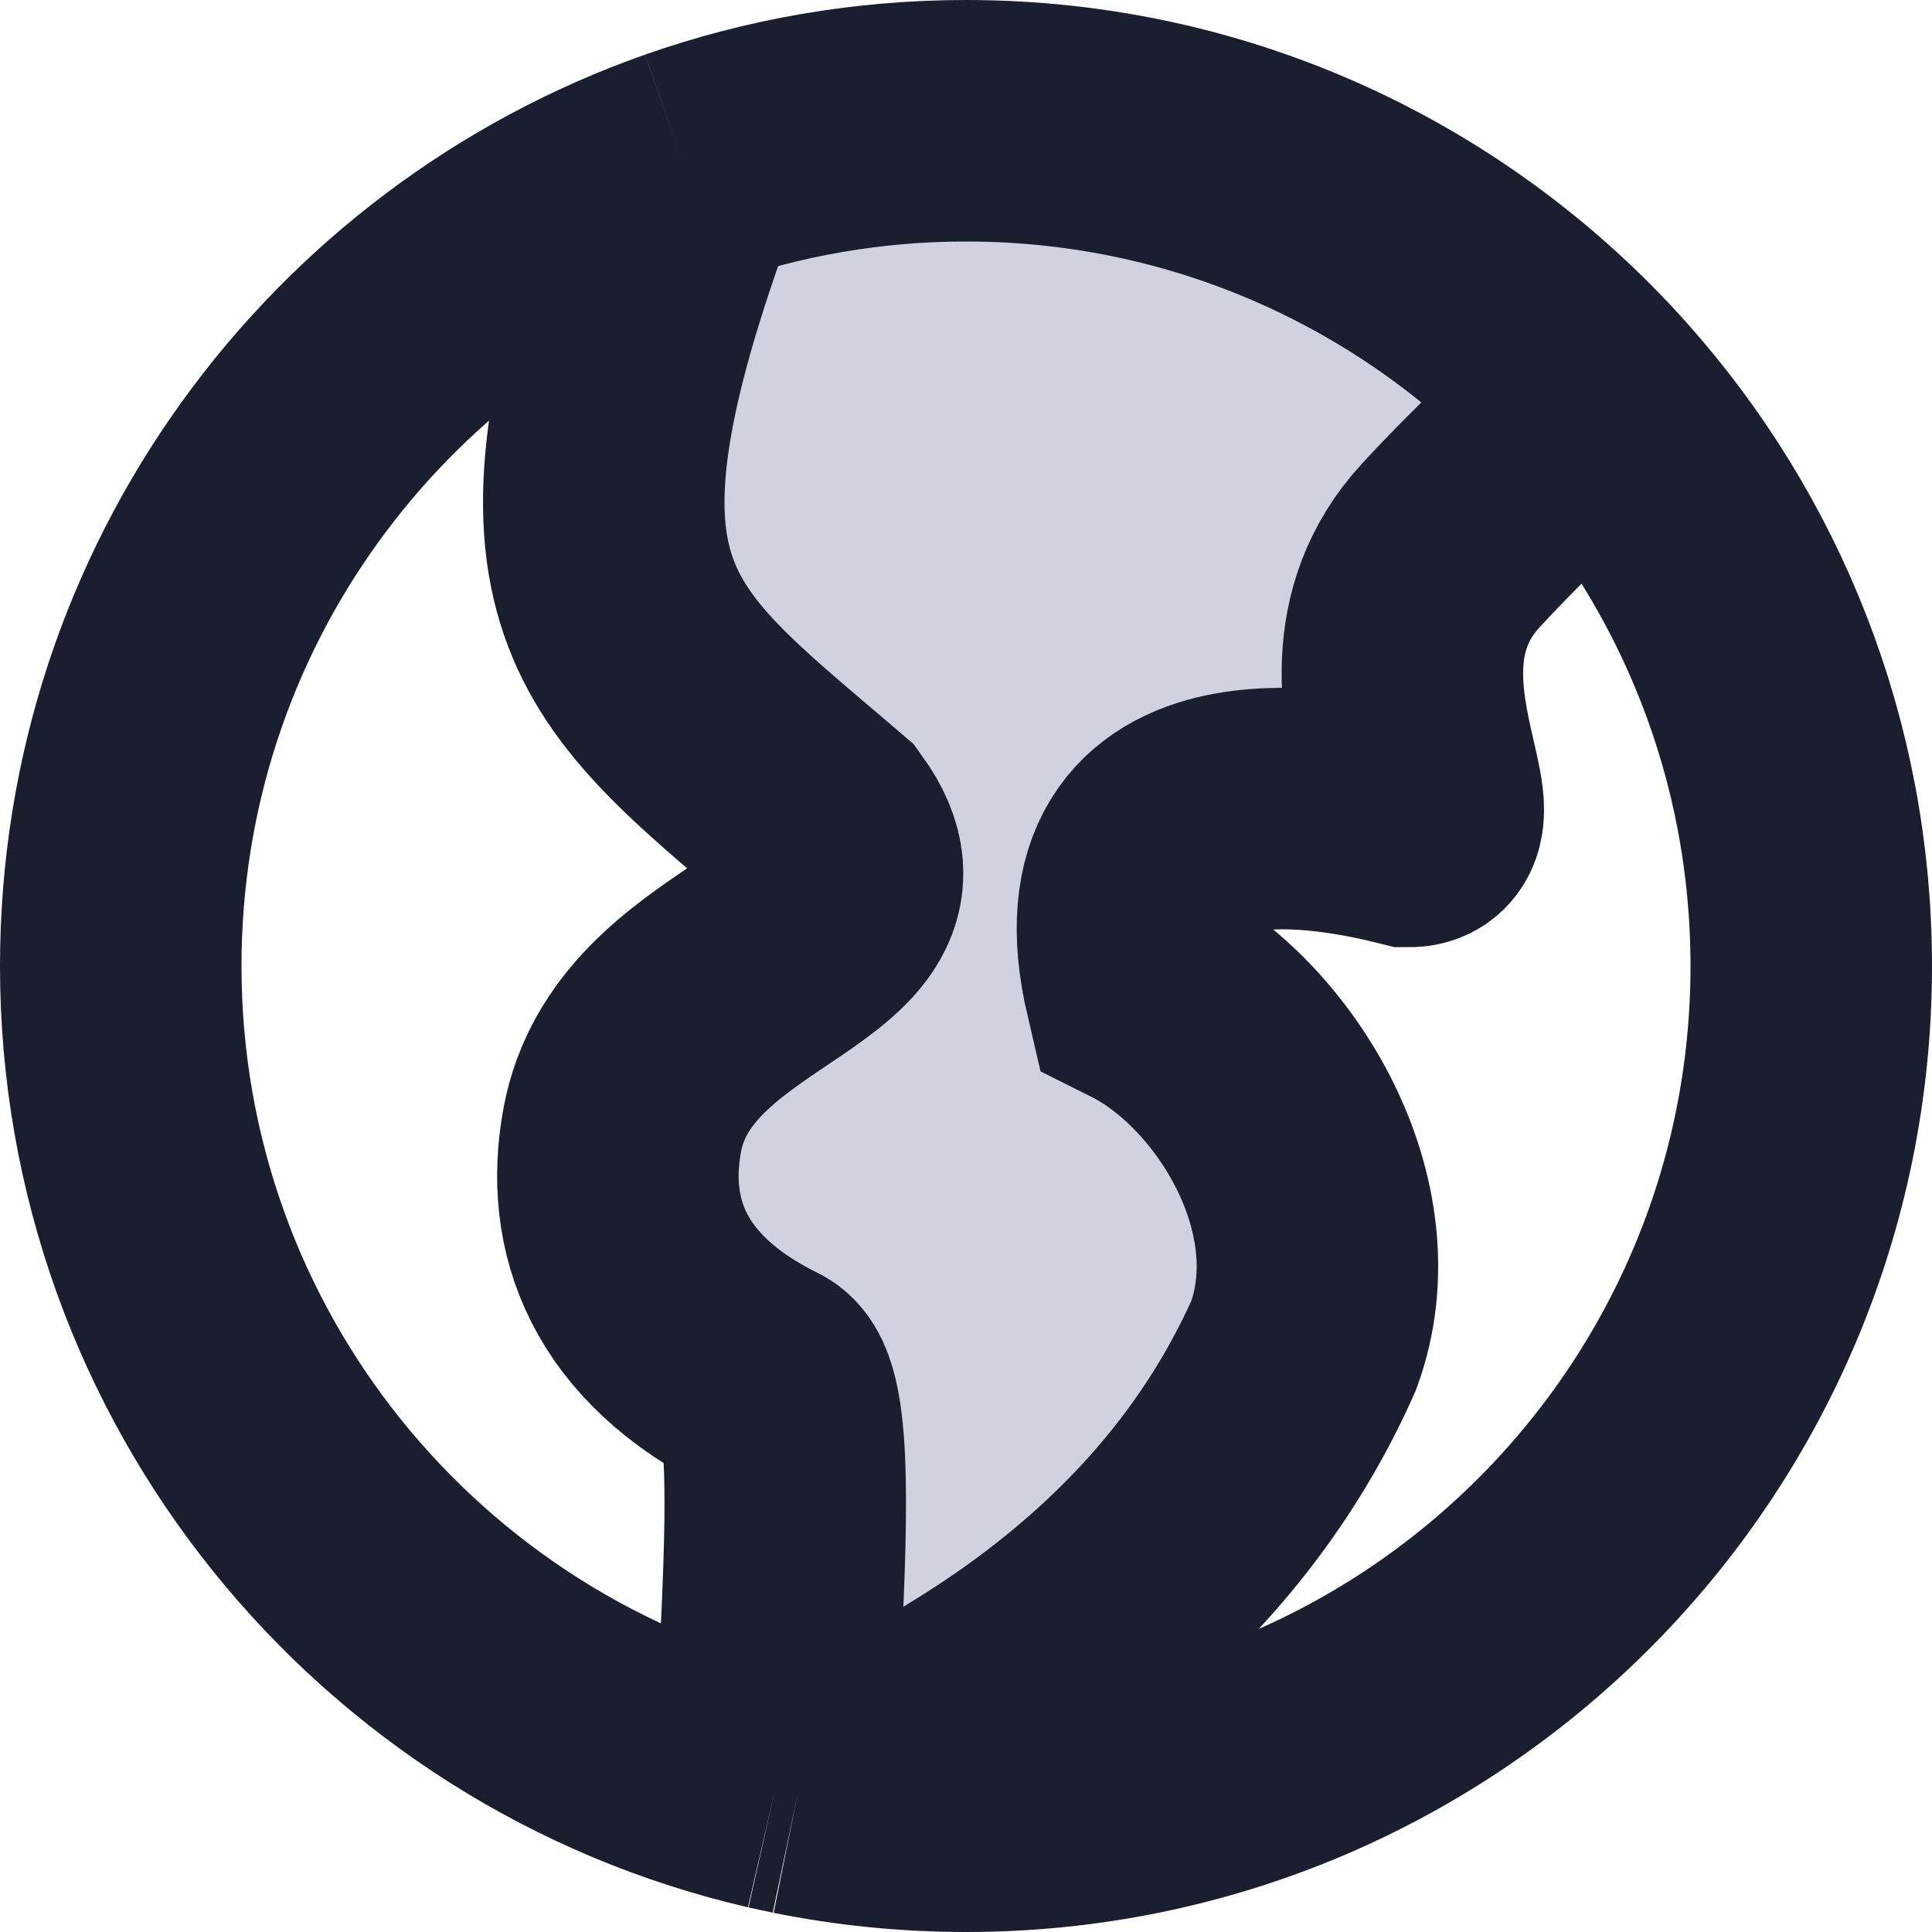
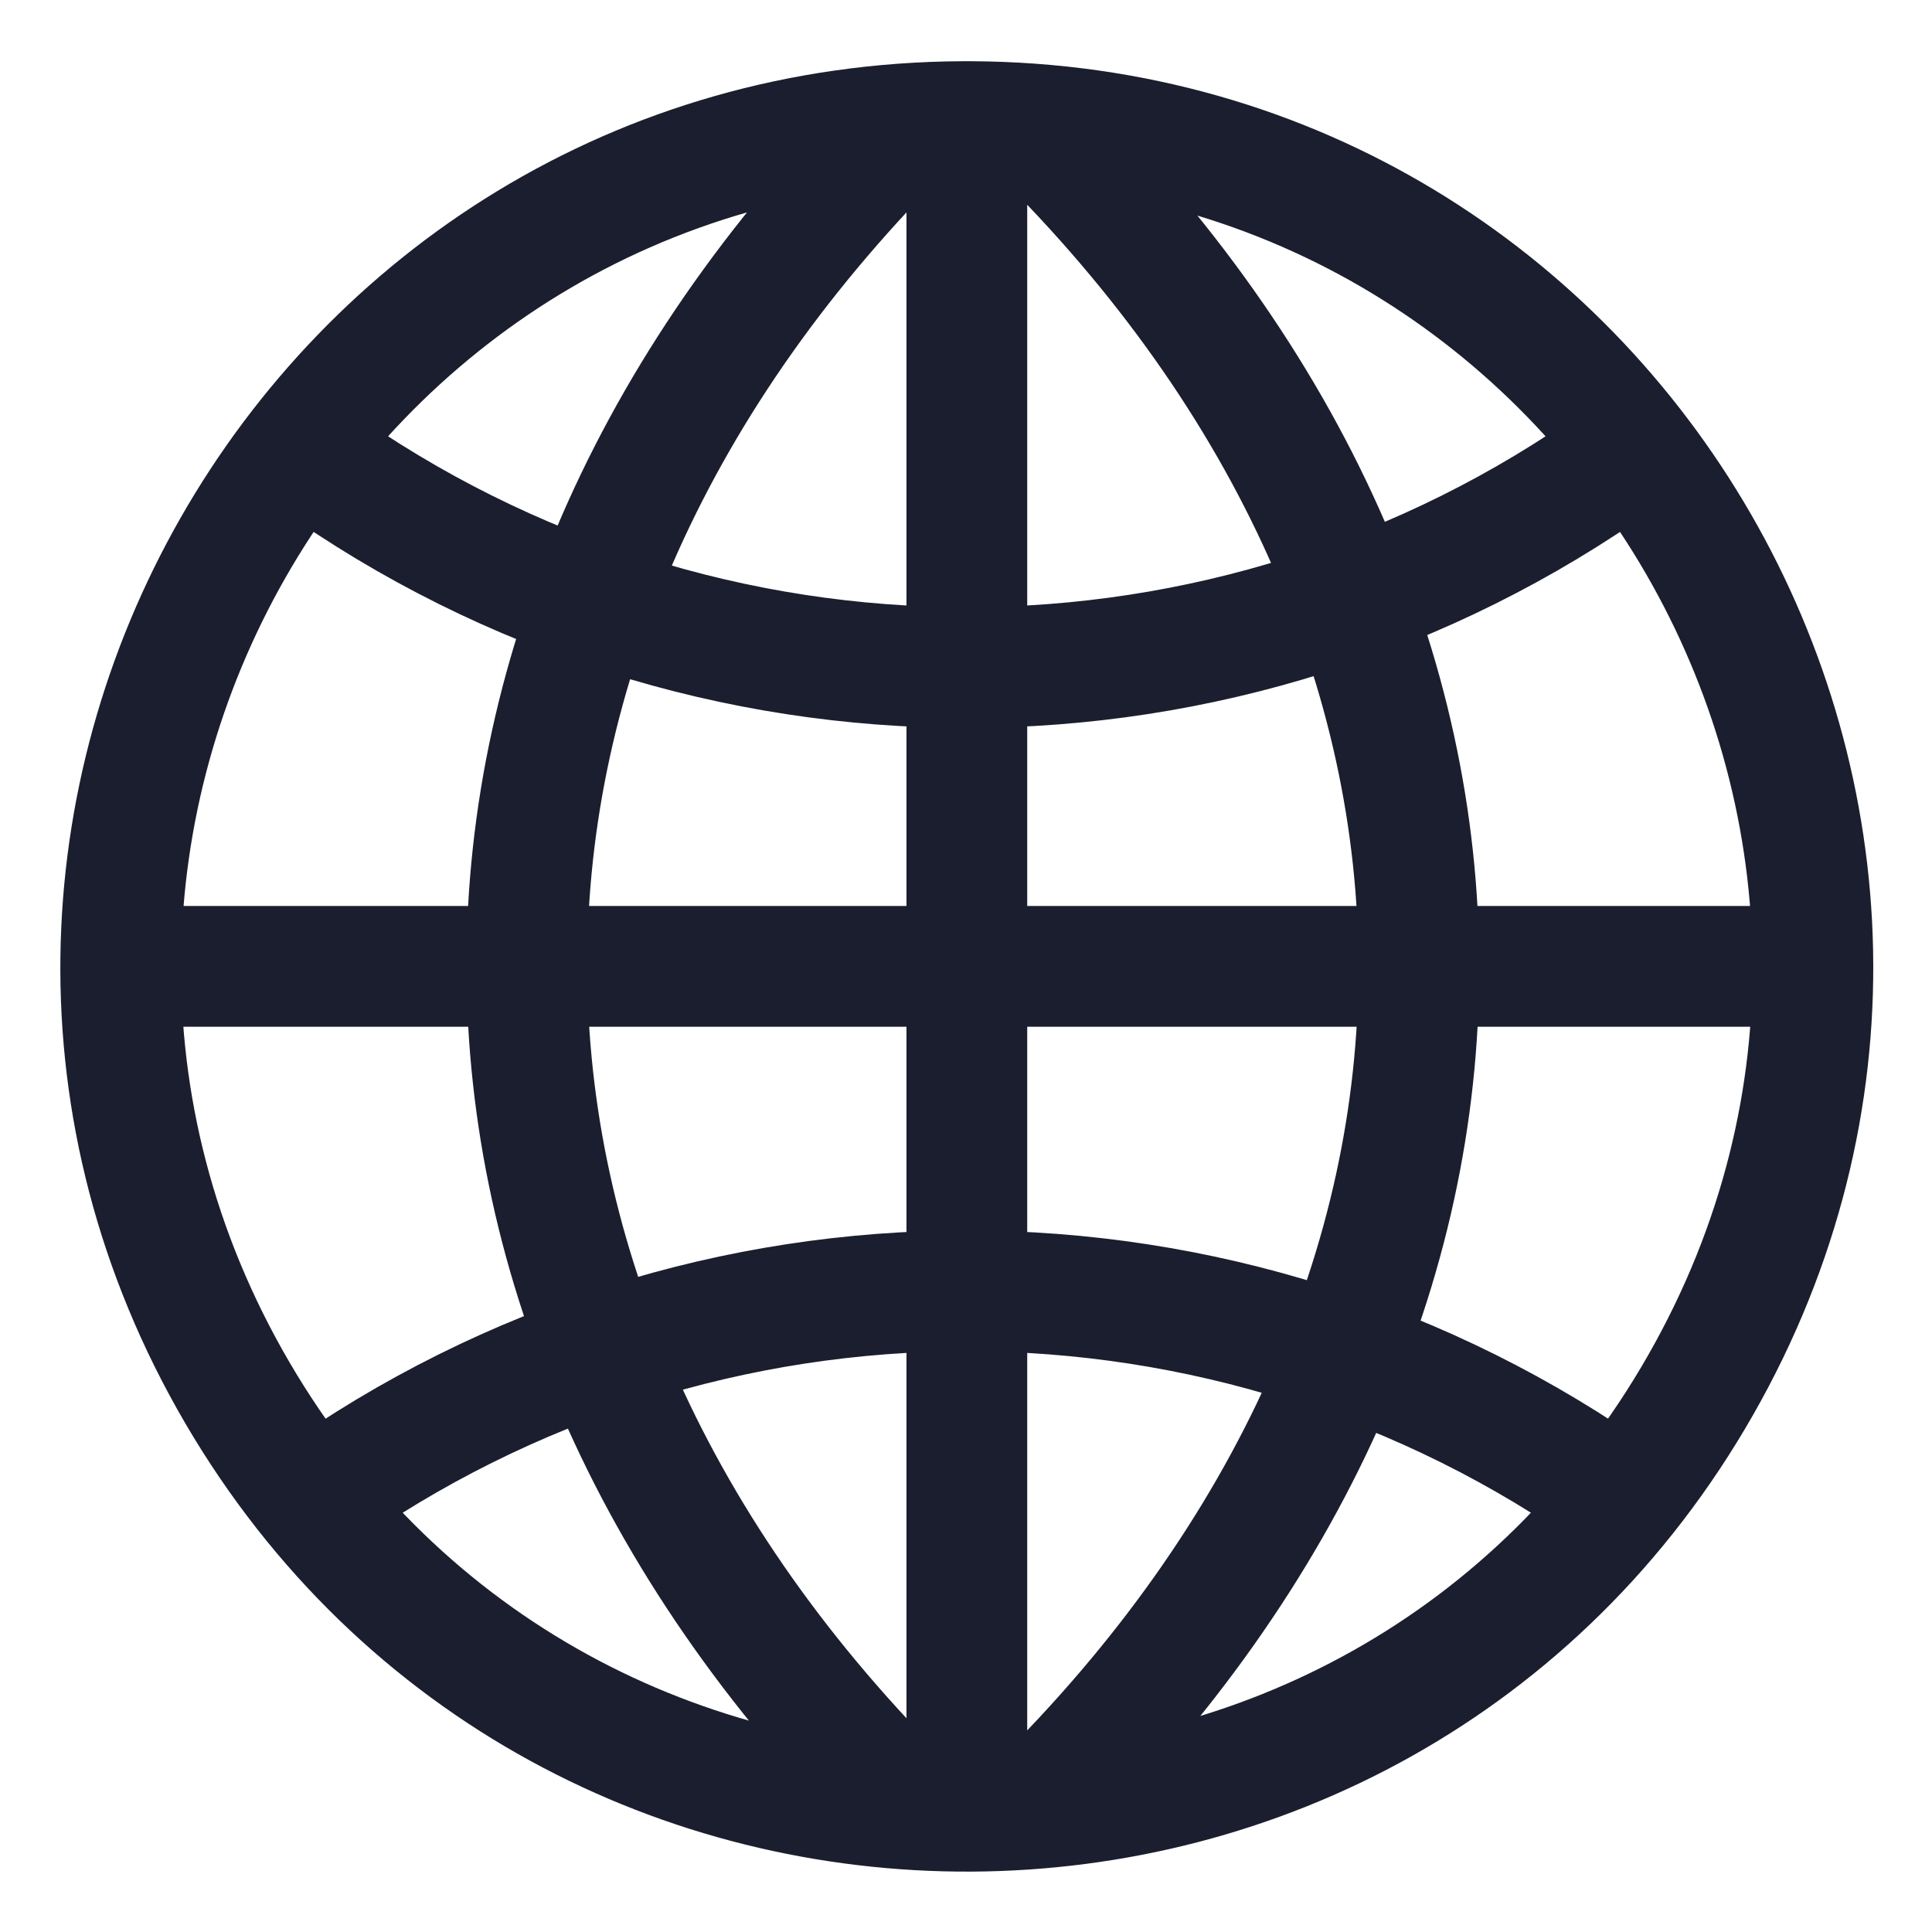
- <svg xmlns="http://www.w3.org/2000/svg" viewBox="0 0 16 16" fill="none">
-   <path d="M6.825 6.844C7.209 7.375 6.807 7.645 6.298 7.988C5.834 8.3 5.28 8.673 5.153 9.359C5.008 10.144 5.281 10.922 6.328 11.438C6.566 11.555 6.509 12.731 6.458 13.796C6.44 14.168 6.423 14.526 6.419 14.821C6.481 14.835 6.543 14.848 6.605 14.861C8.649 14.005 10.069 12.779 10.797 11.141C11.219 9.984 10.391 8.641 9.484 8.188C9.031 6.25 11.109 6.703 11.672 6.844C11.839 6.844 11.794 6.651 11.726 6.356C11.617 5.879 11.445 5.134 12.016 4.516C12.44 4.055 13.014 3.523 13.22 3.336C11.938 1.902 10.074 1 8 1C7.184 1 6.401 1.14 5.673 1.396C4.402 4.786 5.06 5.344 6.575 6.631C6.656 6.699 6.739 6.77 6.825 6.844Z" fill="#D0D2E0" class="icon-light" />
-   <path fill-rule="evenodd" clip-rule="evenodd" d="M6.605 14.861C6.543 14.848 6.481 14.835 6.419 14.821C6.423 14.526 6.44 14.168 6.458 13.796C6.509 12.731 6.566 11.555 6.328 11.438C5.281 10.922 5.008 10.144 5.153 9.359C5.28 8.673 5.834 8.3 6.298 7.988C6.807 7.645 7.209 7.375 6.825 6.844C6.739 6.77 6.656 6.699 6.575 6.631C5.06 5.344 4.402 4.786 5.673 1.396C6.401 1.14 7.184 1 8 1C10.074 1 11.938 1.902 13.22 3.336C13.014 3.523 12.44 4.055 12.016 4.516C11.445 5.134 11.617 5.879 11.726 6.356C11.794 6.651 11.839 6.844 11.672 6.844C11.109 6.703 9.031 6.25 9.484 8.188C10.391 8.641 11.219 9.984 10.797 11.141C10.069 12.779 8.649 14.005 6.605 14.861Z" fill="#D0D2E0" class="icon-light" />
-   <path d="M5.673 1.396C2.951 2.355 1 4.95 1 8C1 11.322 3.315 14.104 6.419 14.821M5.673 1.396C6.401 1.14 7.184 1 8 1C10.074 1 11.938 1.902 13.22 3.336M5.673 1.396C4.402 4.786 5.06 5.344 6.575 6.631C6.656 6.699 6.739 6.77 6.825 6.844C7.209 7.375 6.807 7.645 6.298 7.988C5.834 8.3 5.28 8.673 5.153 9.359C5.008 10.144 5.281 10.922 6.328 11.438C6.566 11.555 6.509 12.731 6.458 13.796C6.44 14.168 6.423 14.526 6.419 14.821M13.22 3.336C13.014 3.523 12.44 4.055 12.016 4.516C11.445 5.134 11.617 5.879 11.726 6.356C11.794 6.651 11.839 6.844 11.672 6.844C11.109 6.703 9.031 6.25 9.484 8.188C10.391 8.641 11.219 9.984 10.797 11.141C10.069 12.779 8.649 14.005 6.605 14.861M13.22 3.336C14.327 4.574 15 6.208 15 8C15 11.866 11.866 15 8 15C7.522 15 7.056 14.952 6.605 14.861M6.605 14.861C6.543 14.848 6.481 14.835 6.419 14.821" stroke="#1B1E2E" stroke-width="2" class="icon-dark" />
+ <svg xmlns="http://www.w3.org/2000/svg" viewBox="0 0 16 16" fill="none" version="1.1">
+   <path d="M 8.589 1.066 C 12.804 5.224 12.804 10.804 8.589 14.96 M 2.589 12.425 C 5.831 10.112 10.183 10.112 13.425 12.425 M 7.547 1 C 3.302 5.184 3.302 10.804 7.547 14.989 M 7.971 1.007 C 2.585 1.035 -0.751 6.882 1.965 11.533 C 4.683 16.183 11.415 16.149 14.084 11.47 C 16.737 6.82 13.397 1.035 8.043 1.007 L 7.971 1.007 Z M 8.007 1.007 L 8.007 15 M 15.003 8.003 L 1.01 8.003 M 2.589 3.793 C 5.831 6.107 10.183 6.107 13.425 3.793 M 13.425 12.309" stroke="#1B1E2E" class="icon-dark" />
</svg>
